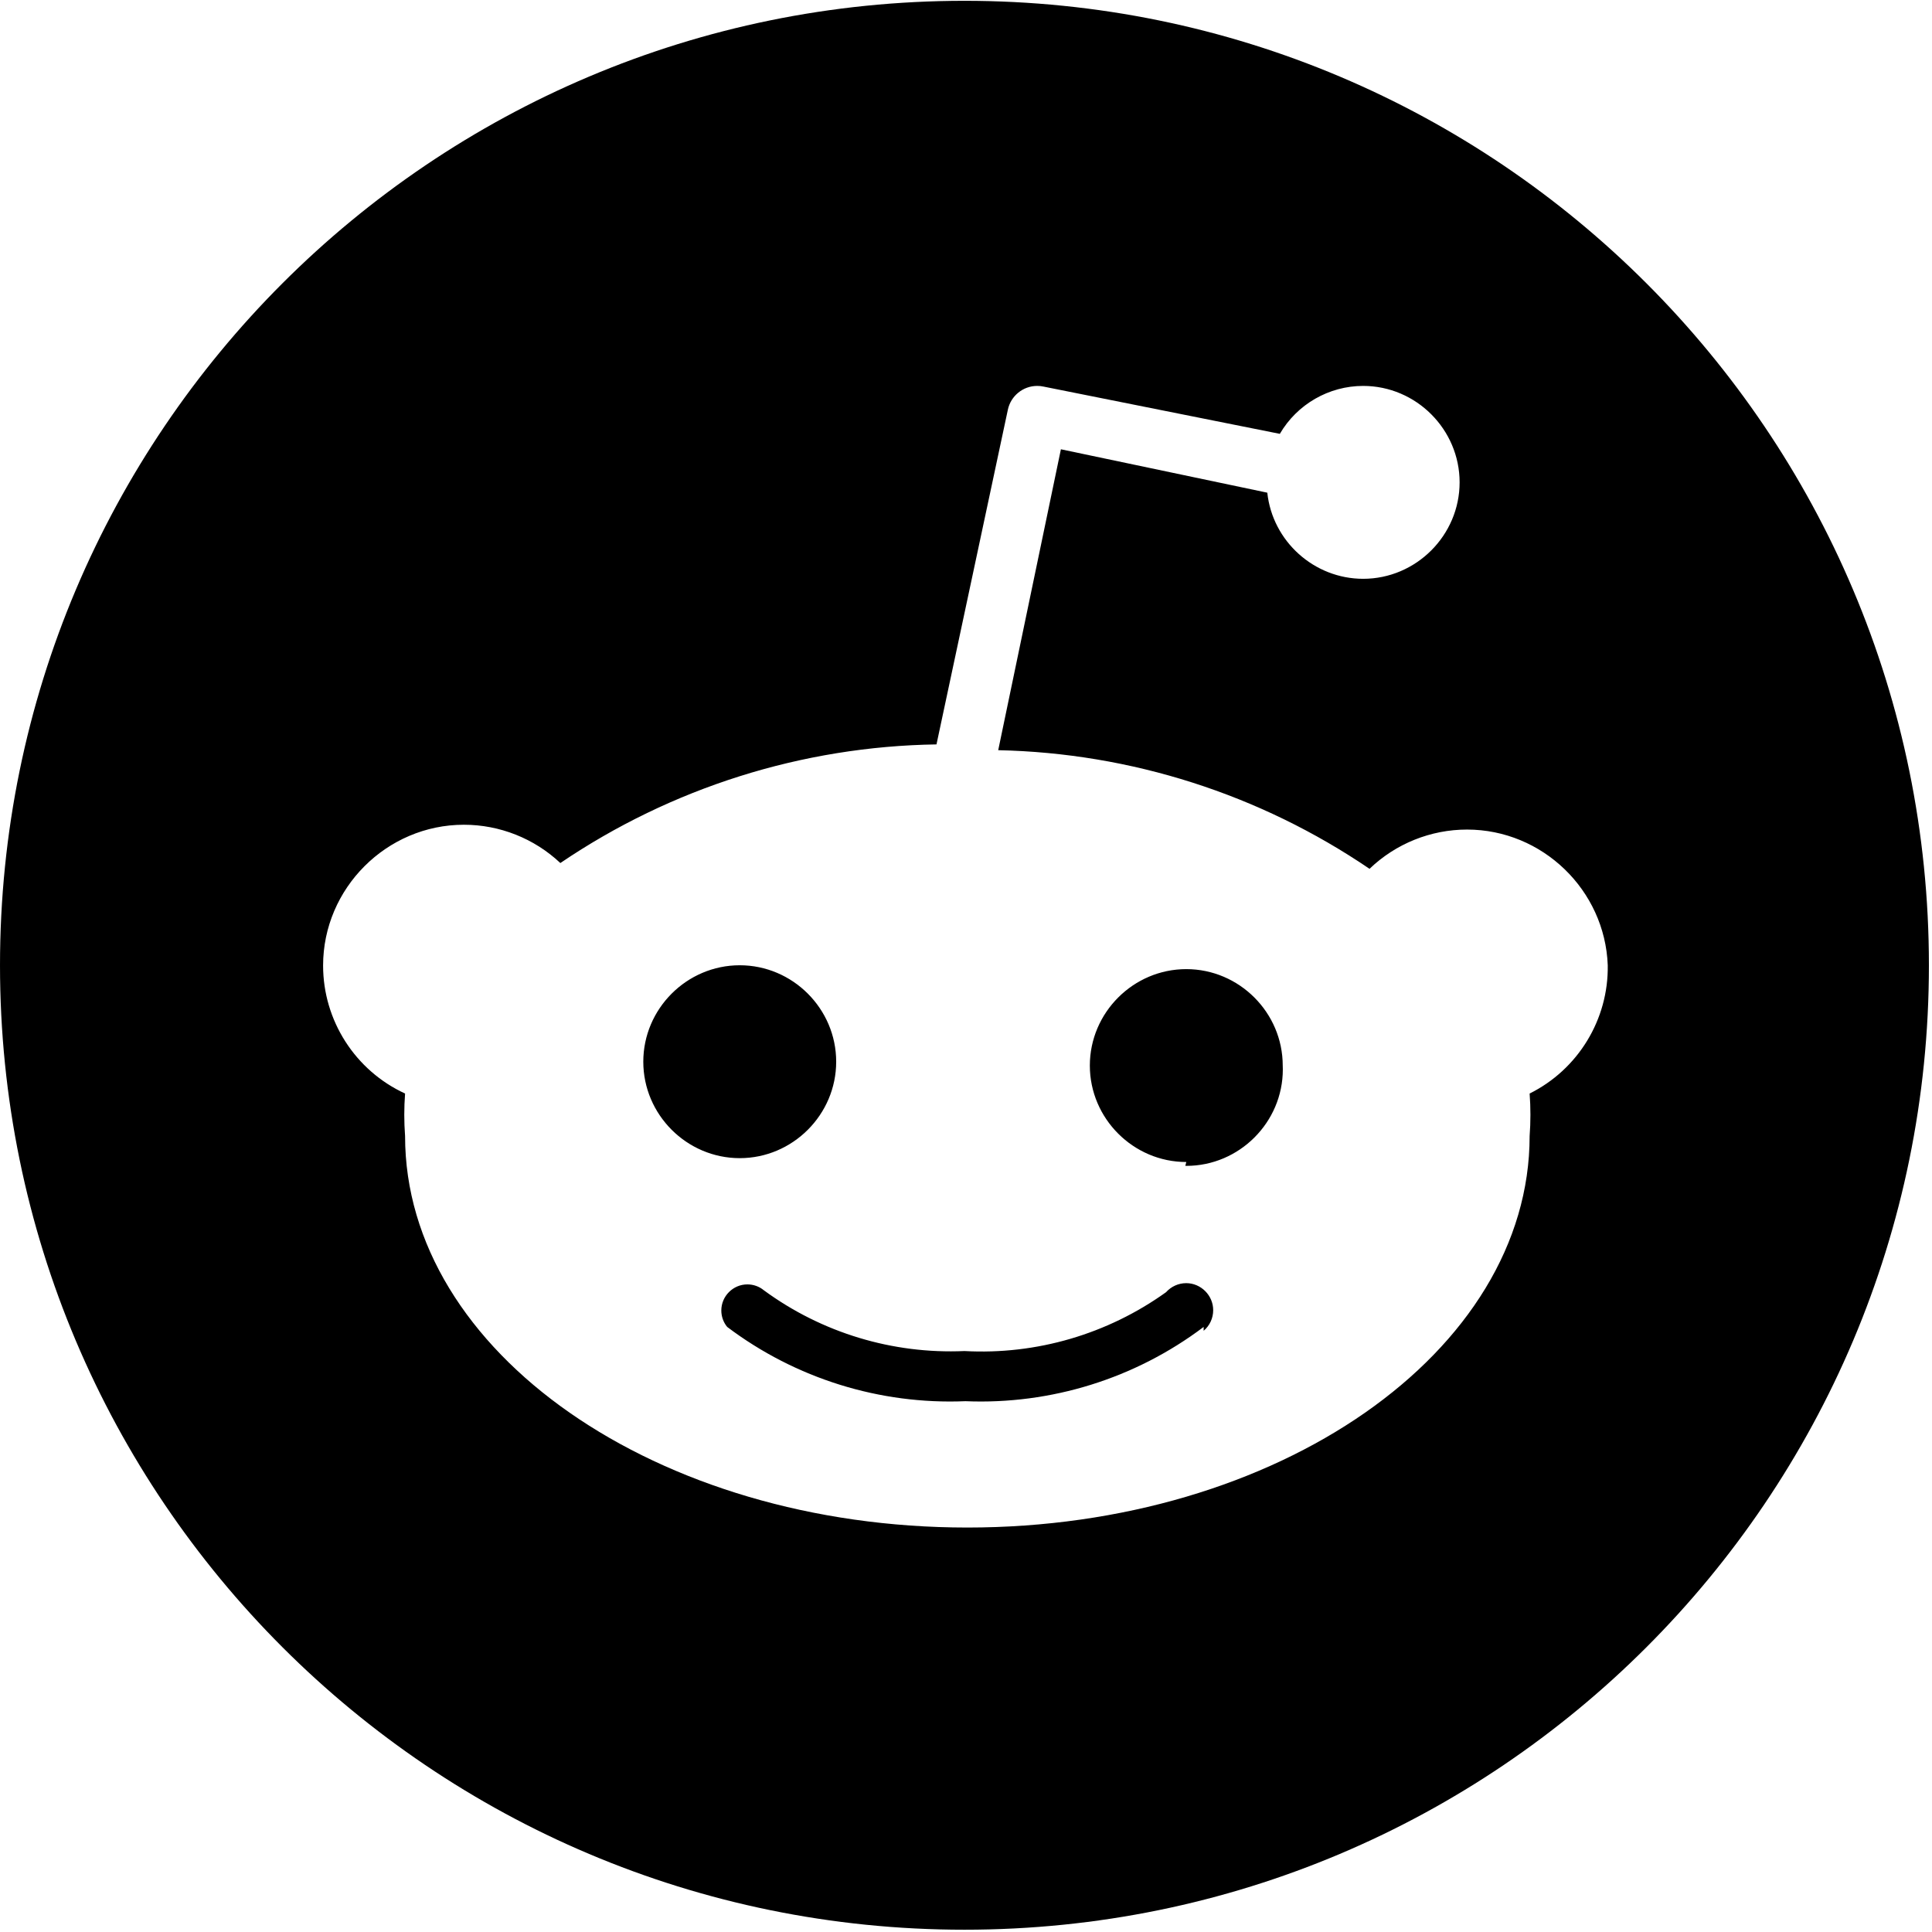
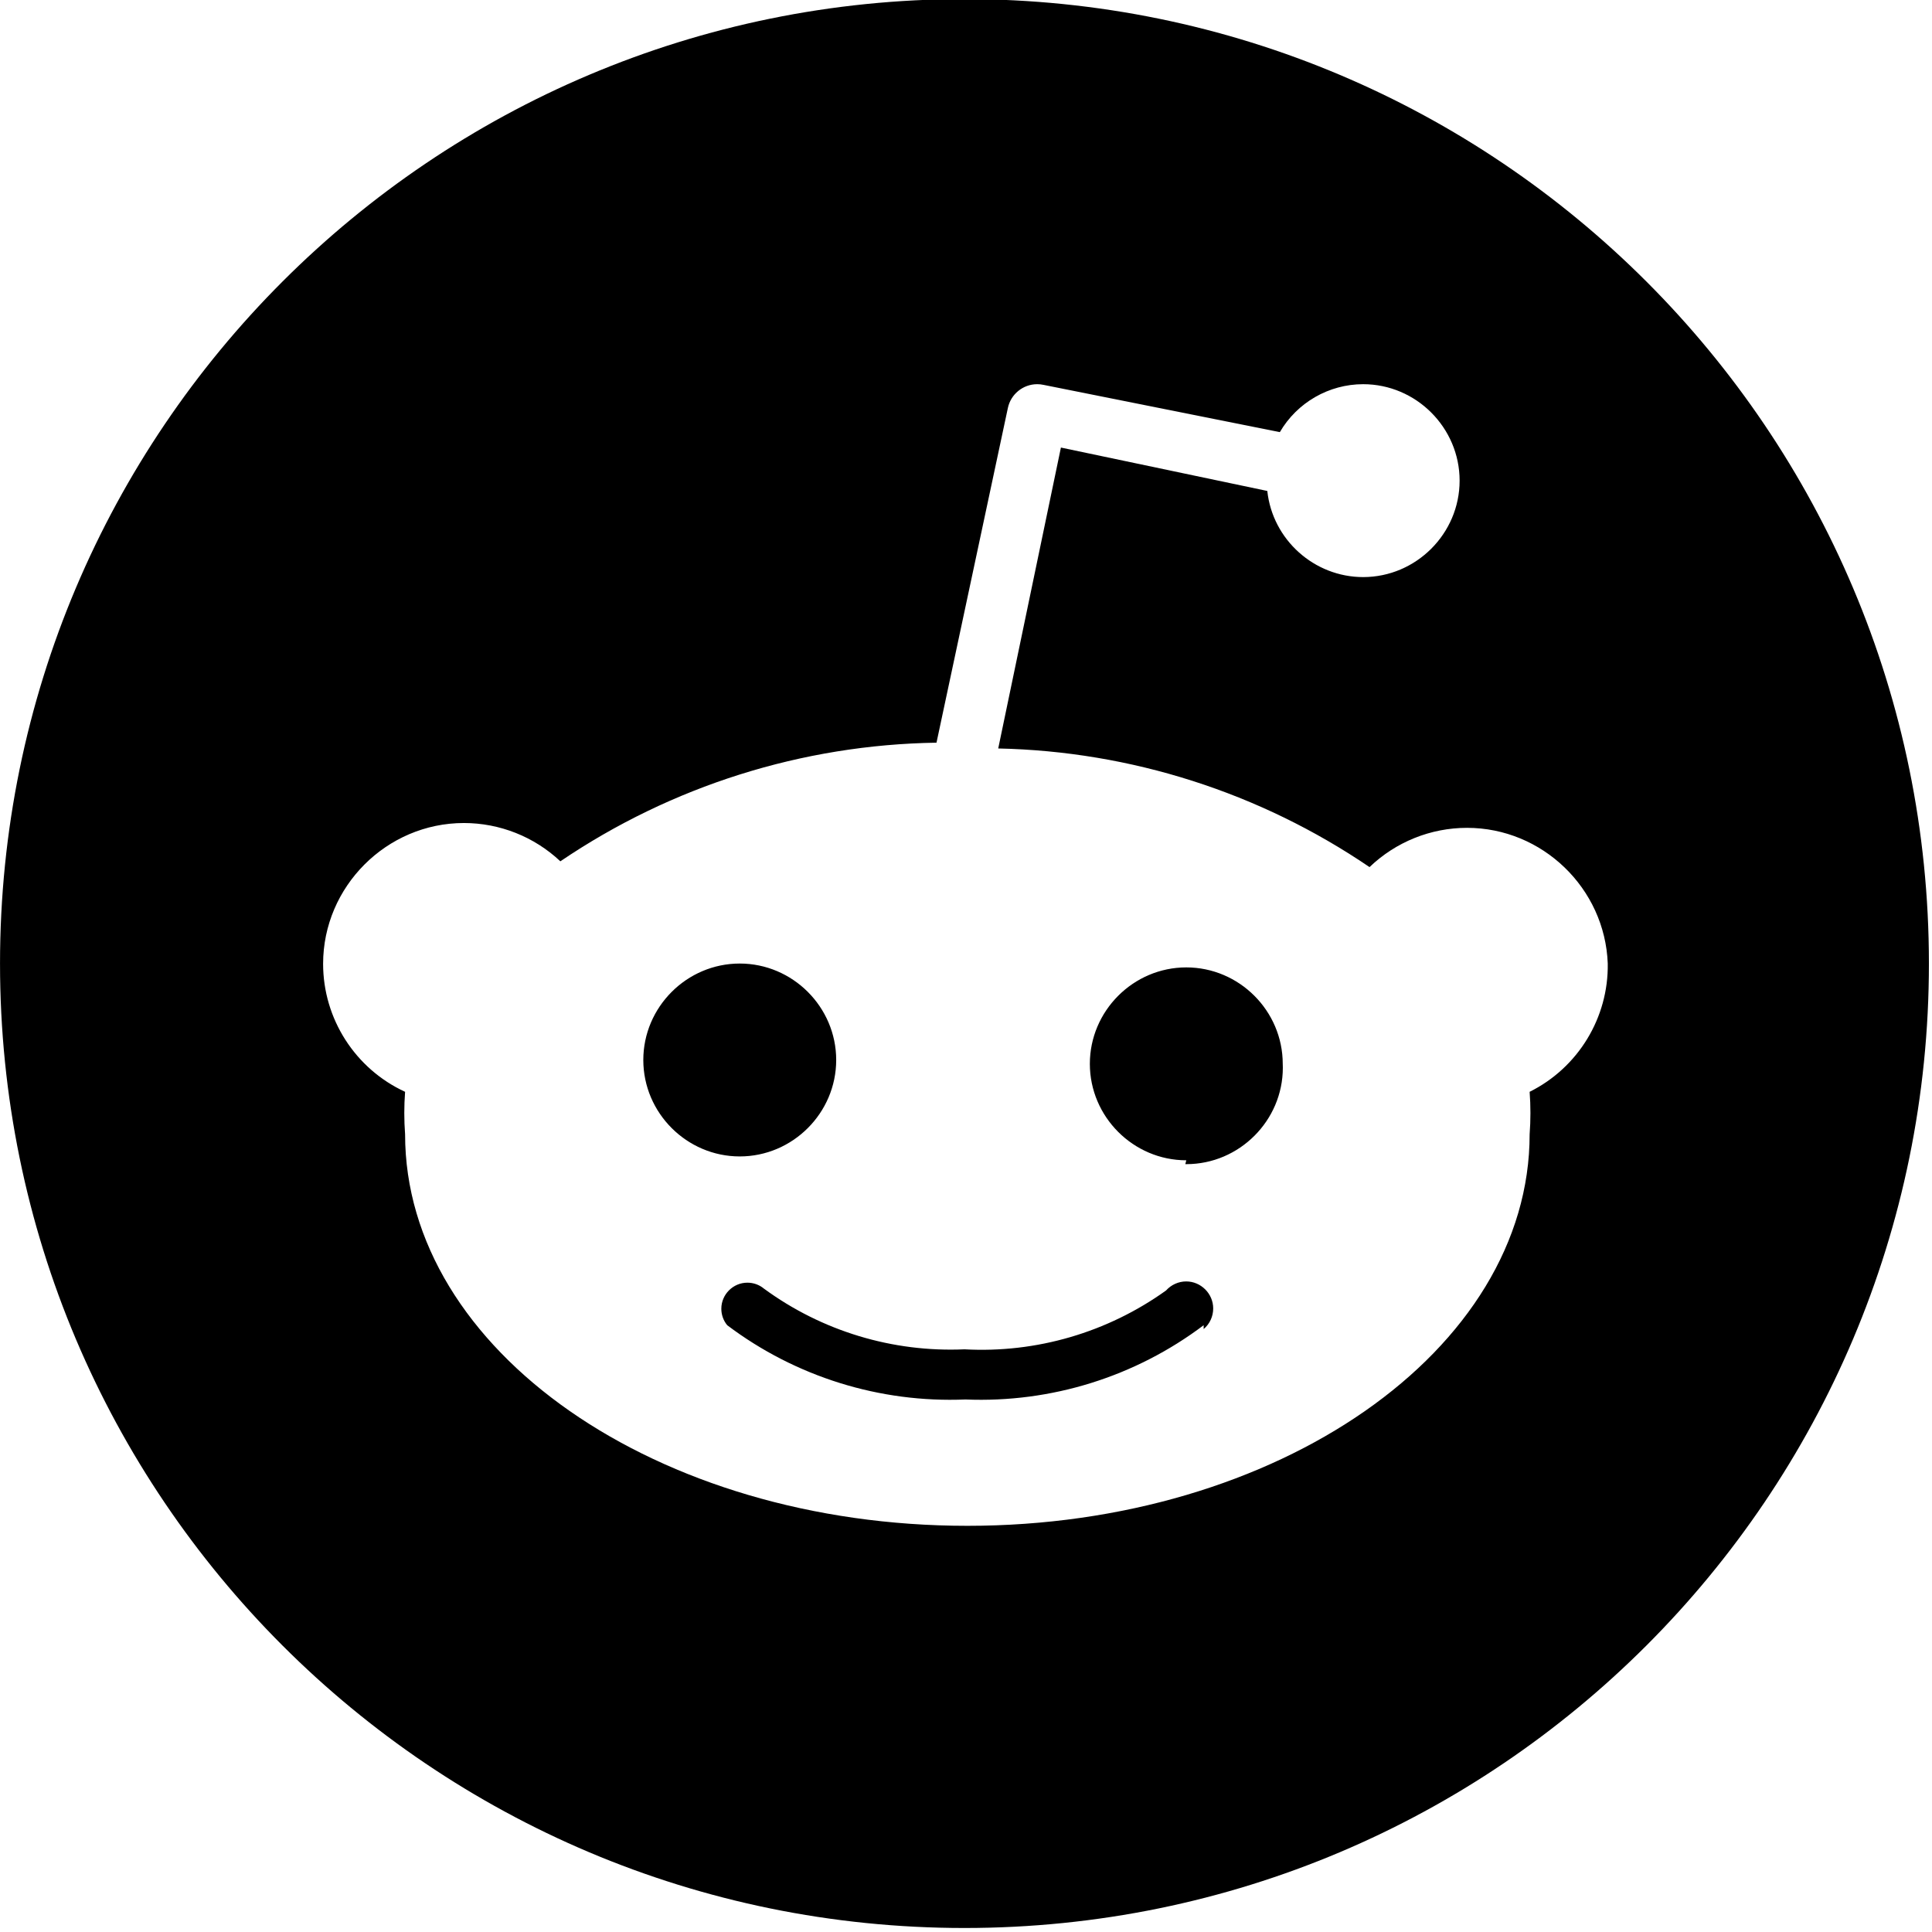
- <svg xmlns="http://www.w3.org/2000/svg" width="100%" height="100%" viewBox="0 0 117 117" version="1.1" xml:space="preserve">
-   <g transform="matrix(1,0,0,1,-853.161,-11515.8)">
-     <g transform="matrix(1,0,0,9.20507,0,1353.83)">
-       <g transform="matrix(5.84064,0,0,0.634502,841.48,1102.69)">
-         <path d="M12,22C6.477,22 2,17.523 2,12C2,6.477 6.477,2 12,2C17.523,2 22,6.477 22,12C22,17.523 17.523,22 12,22ZM18.67,12C18.641,11.22 17.992,10.593 17.211,10.593C16.834,10.593 16.472,10.739 16.2,11C15.063,10.227 13.725,9.799 12.35,9.77L13,6.65L15.14,7.1C15.194,7.605 15.626,7.993 16.134,7.993C16.683,7.993 17.134,7.542 17.134,6.993C17.134,6.444 16.683,5.993 16.134,5.993C15.779,5.993 15.449,6.183 15.27,6.49L12.82,6C12.798,5.995 12.776,5.993 12.754,5.993C12.607,5.993 12.48,6.097 12.45,6.24L11.71,9.71C10.318,9.731 8.962,10.159 7.81,10.94C7.539,10.685 7.181,10.543 6.81,10.543C6.009,10.543 5.35,11.202 5.35,12.003C5.35,12.573 5.683,13.092 6.2,13.33C6.189,13.476 6.189,13.624 6.2,13.77C6.2,16.01 8.81,17.83 12.03,17.83C15.25,17.83 17.86,16.01 17.86,13.77C17.871,13.624 17.871,13.476 17.86,13.33C18.363,13.08 18.679,12.561 18.67,12ZM8.67,13C8.67,12.451 9.121,12 9.67,12C10.219,12 10.67,12.451 10.67,13C10.67,13.549 10.219,14 9.67,14C9.121,14 8.67,13.549 8.67,13ZM14.48,15.75C13.771,16.285 12.897,16.557 12.01,16.52C11.123,16.557 10.249,16.285 9.54,15.75C9.5,15.702 9.479,15.641 9.479,15.579C9.479,15.431 9.601,15.309 9.749,15.309C9.811,15.309 9.872,15.33 9.92,15.37C10.521,15.811 11.255,16.033 12,16C12.746,16.041 13.483,15.825 14.09,15.39C14.143,15.331 14.219,15.296 14.299,15.296C14.452,15.296 14.579,15.423 14.579,15.576C14.579,15.659 14.543,15.737 14.48,15.79L14.48,15.75ZM14.3,14.04C13.751,14.04 13.3,13.589 13.3,13.04C13.3,12.491 13.751,12.04 14.3,12.04C14.849,12.04 15.3,12.491 15.3,13.04C15.301,13.053 15.301,13.067 15.301,13.08C15.301,13.629 14.849,14.08 14.301,14.08C14.297,14.08 14.294,14.08 14.29,14.08L14.3,14.04Z" />
+ <svg xmlns="http://www.w3.org/2000/svg" version="1.1" viewBox="0 0 117 117" xml:space="preserve">
+   <g transform="translate(-853.16 -11516)">
+     <g transform="matrix(1 0 0 9.2051 0 1353.8)">
+       <g transform="matrix(5.8406 0 0 .6345 841.48 1102.7)">
+         <path d="m12 22c-5.523 0-10-4.477-10-10s4.477-10 10-10 10 4.477 10 10-4.477 10-10 10zm6.67-10c-0.029-0.78-0.678-1.407-1.459-1.407-0.377 0-0.739 0.146-1.011 0.407-1.137-0.773-2.475-1.201-3.85-1.23l0.65-3.12 2.14 0.45c0.054 0.505 0.486 0.893 0.994 0.893 0.549 0 1-0.451 1-1s-0.451-1-1-1c-0.355 0-0.685 0.19-0.864 0.497l-2.45-0.49c-0.022-5e-3 -0.044-7e-3 -0.066-7e-3 -0.147 0-0.274 0.104-0.304 0.247l-0.74 3.47c-1.392 0.021-2.748 0.449-3.9 1.23-0.271-0.255-0.629-0.397-1-0.397-0.801 0-1.46 0.659-1.46 1.46 0 0.57 0.333 1.089 0.85 1.327-0.011 0.146-0.011 0.294 0 0.44 0 2.24 2.61 4.06 5.83 4.06s5.83-1.82 5.83-4.06c0.011-0.146 0.011-0.294 0-0.44 0.503-0.25 0.819-0.769 0.81-1.33zm-10 1c0-0.549 0.451-1 1-1s1 0.451 1 1-0.451 1-1 1-1-0.451-1-1zm5.81 2.75c-0.709 0.535-1.583 0.807-2.47 0.77-0.887 0.037-1.761-0.235-2.47-0.77-0.04-0.048-0.061-0.109-0.061-0.171 0-0.148 0.122-0.27 0.27-0.27 0.062 0 0.123 0.021 0.171 0.061 0.601 0.441 1.335 0.663 2.08 0.63 0.746 0.041 1.483-0.175 2.09-0.61 0.053-0.059 0.129-0.094 0.209-0.094 0.153 0 0.28 0.127 0.28 0.28 0 0.083-0.036 0.161-0.099 0.214v-0.04zm-0.18-1.71c-0.549 0-1-0.451-1-1s0.451-1 1-1 1 0.451 1 1c1e-3 0.013 1e-3 0.027 1e-3 0.04 0 0.549-0.452 1-1 1h-0.011l0.01-0.04z" />
      </g>
    </g>
  </g>
</svg>
